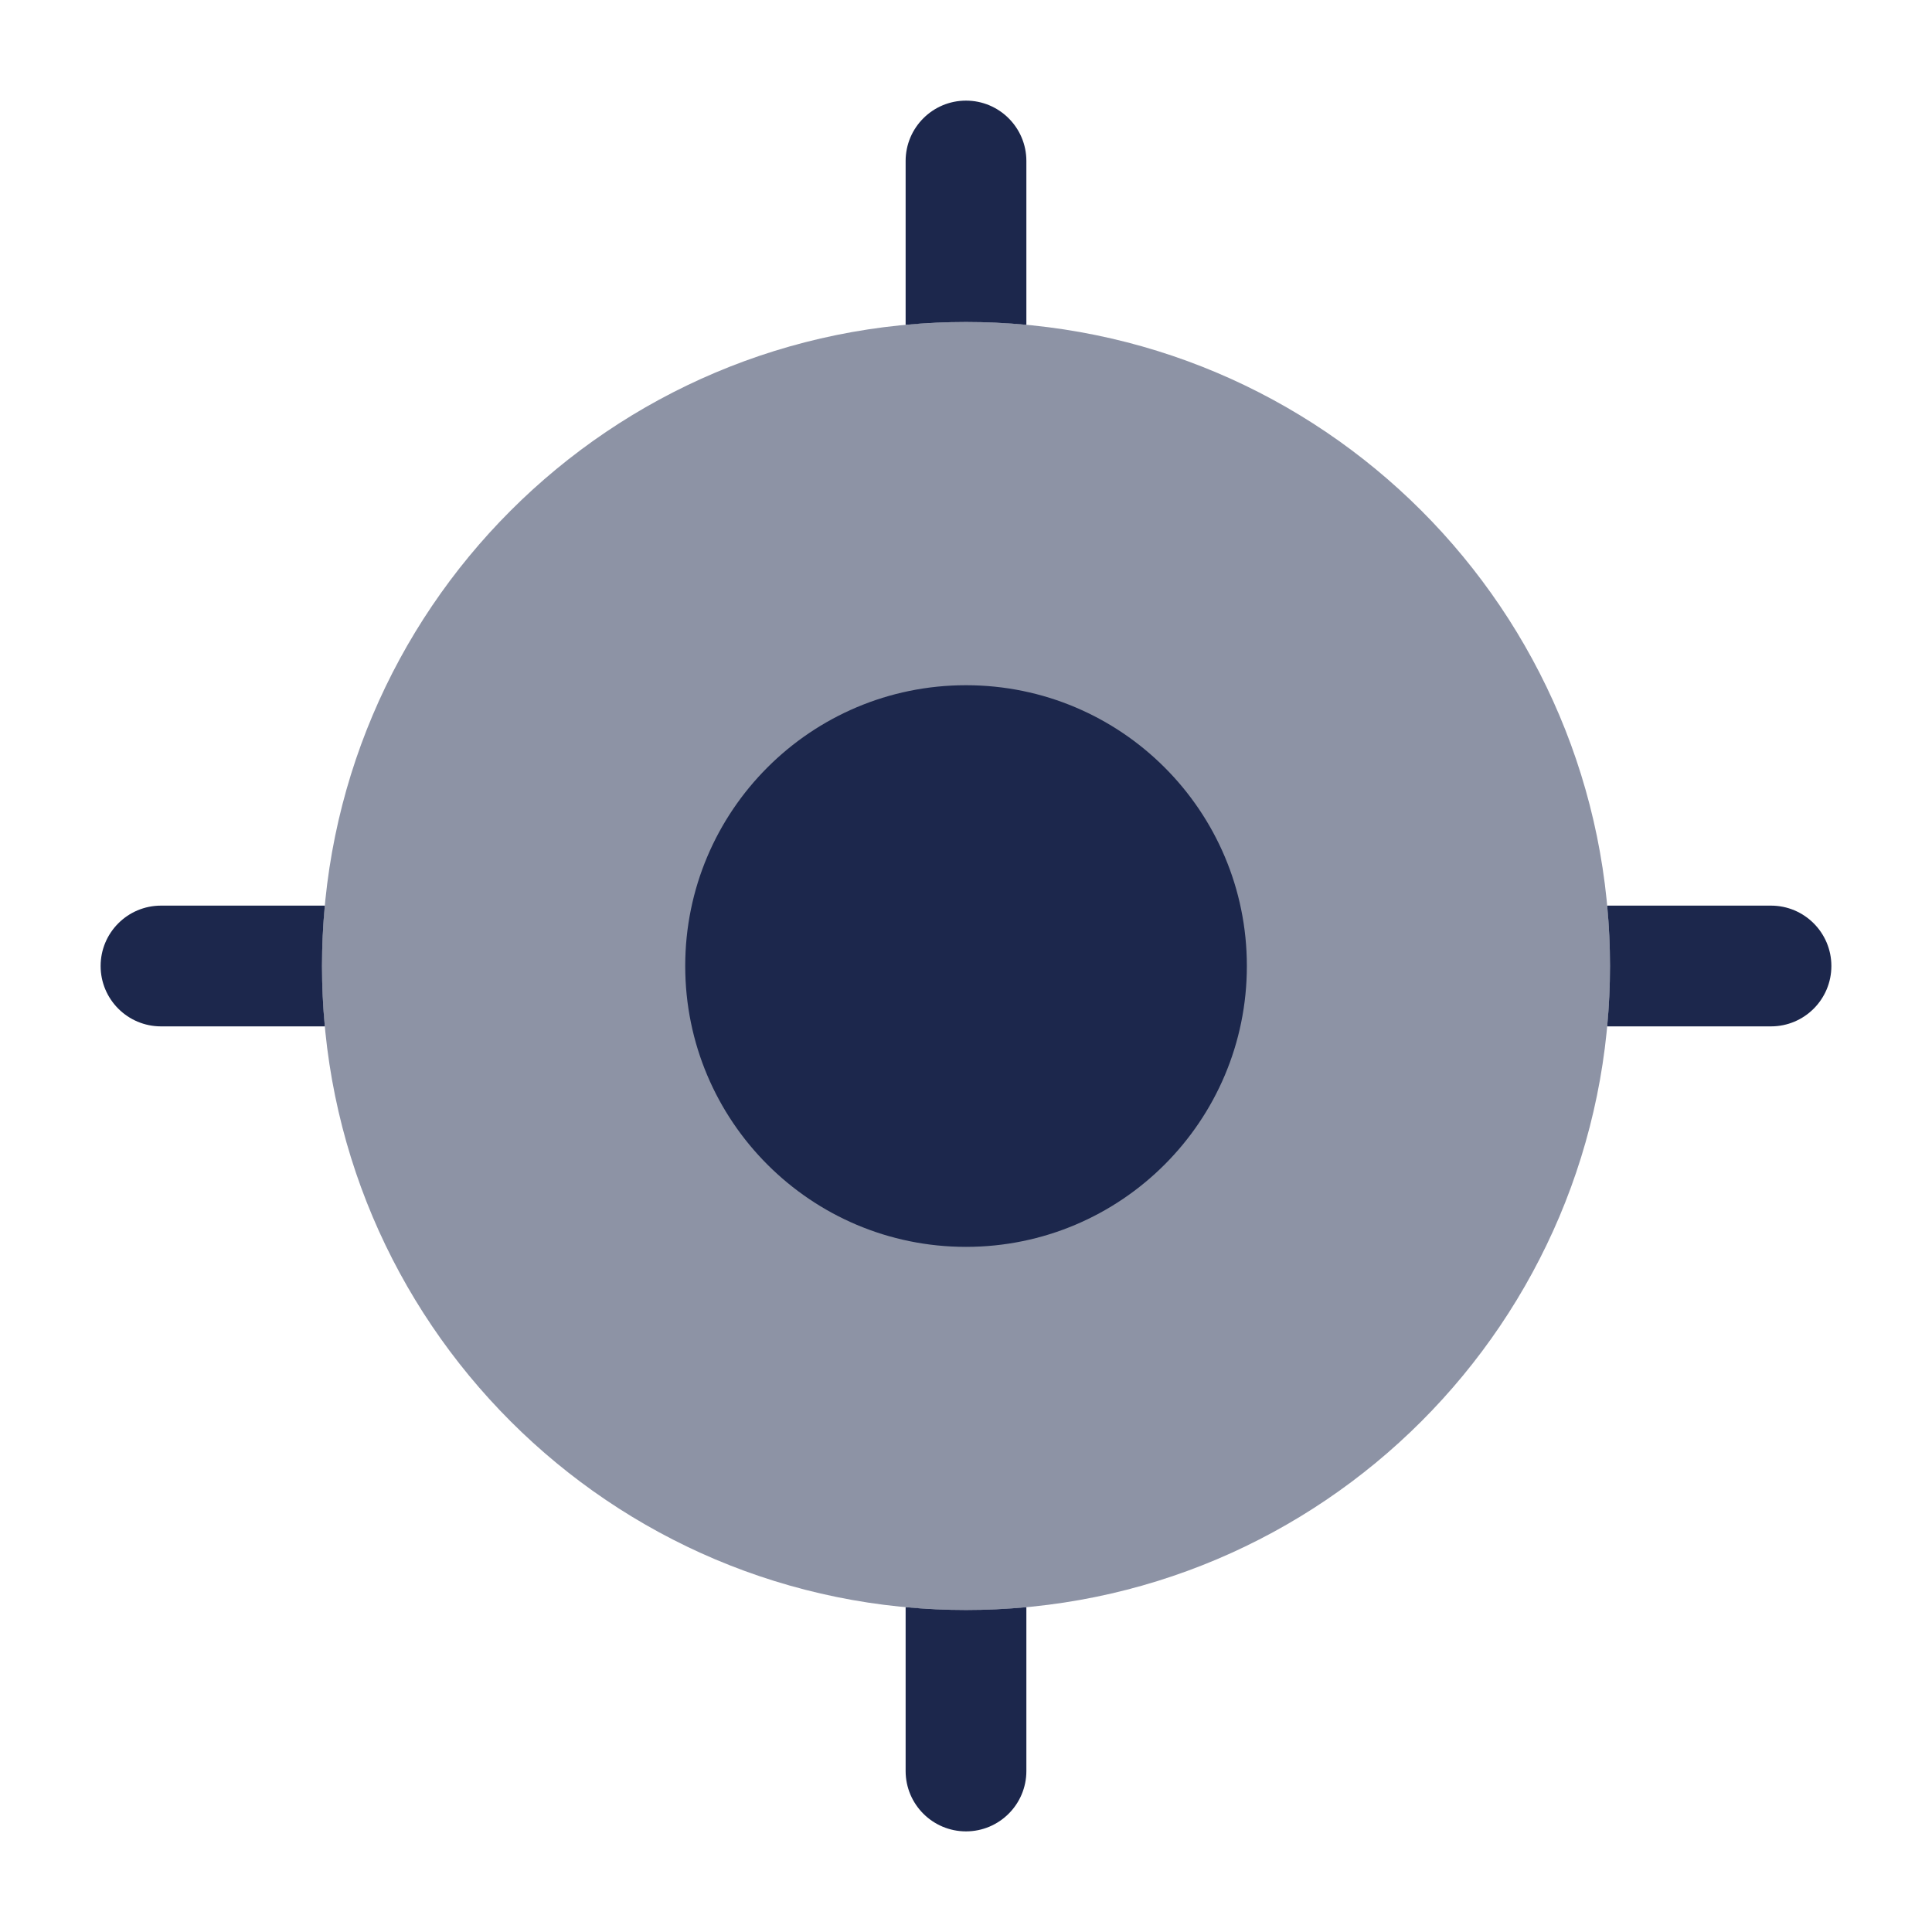
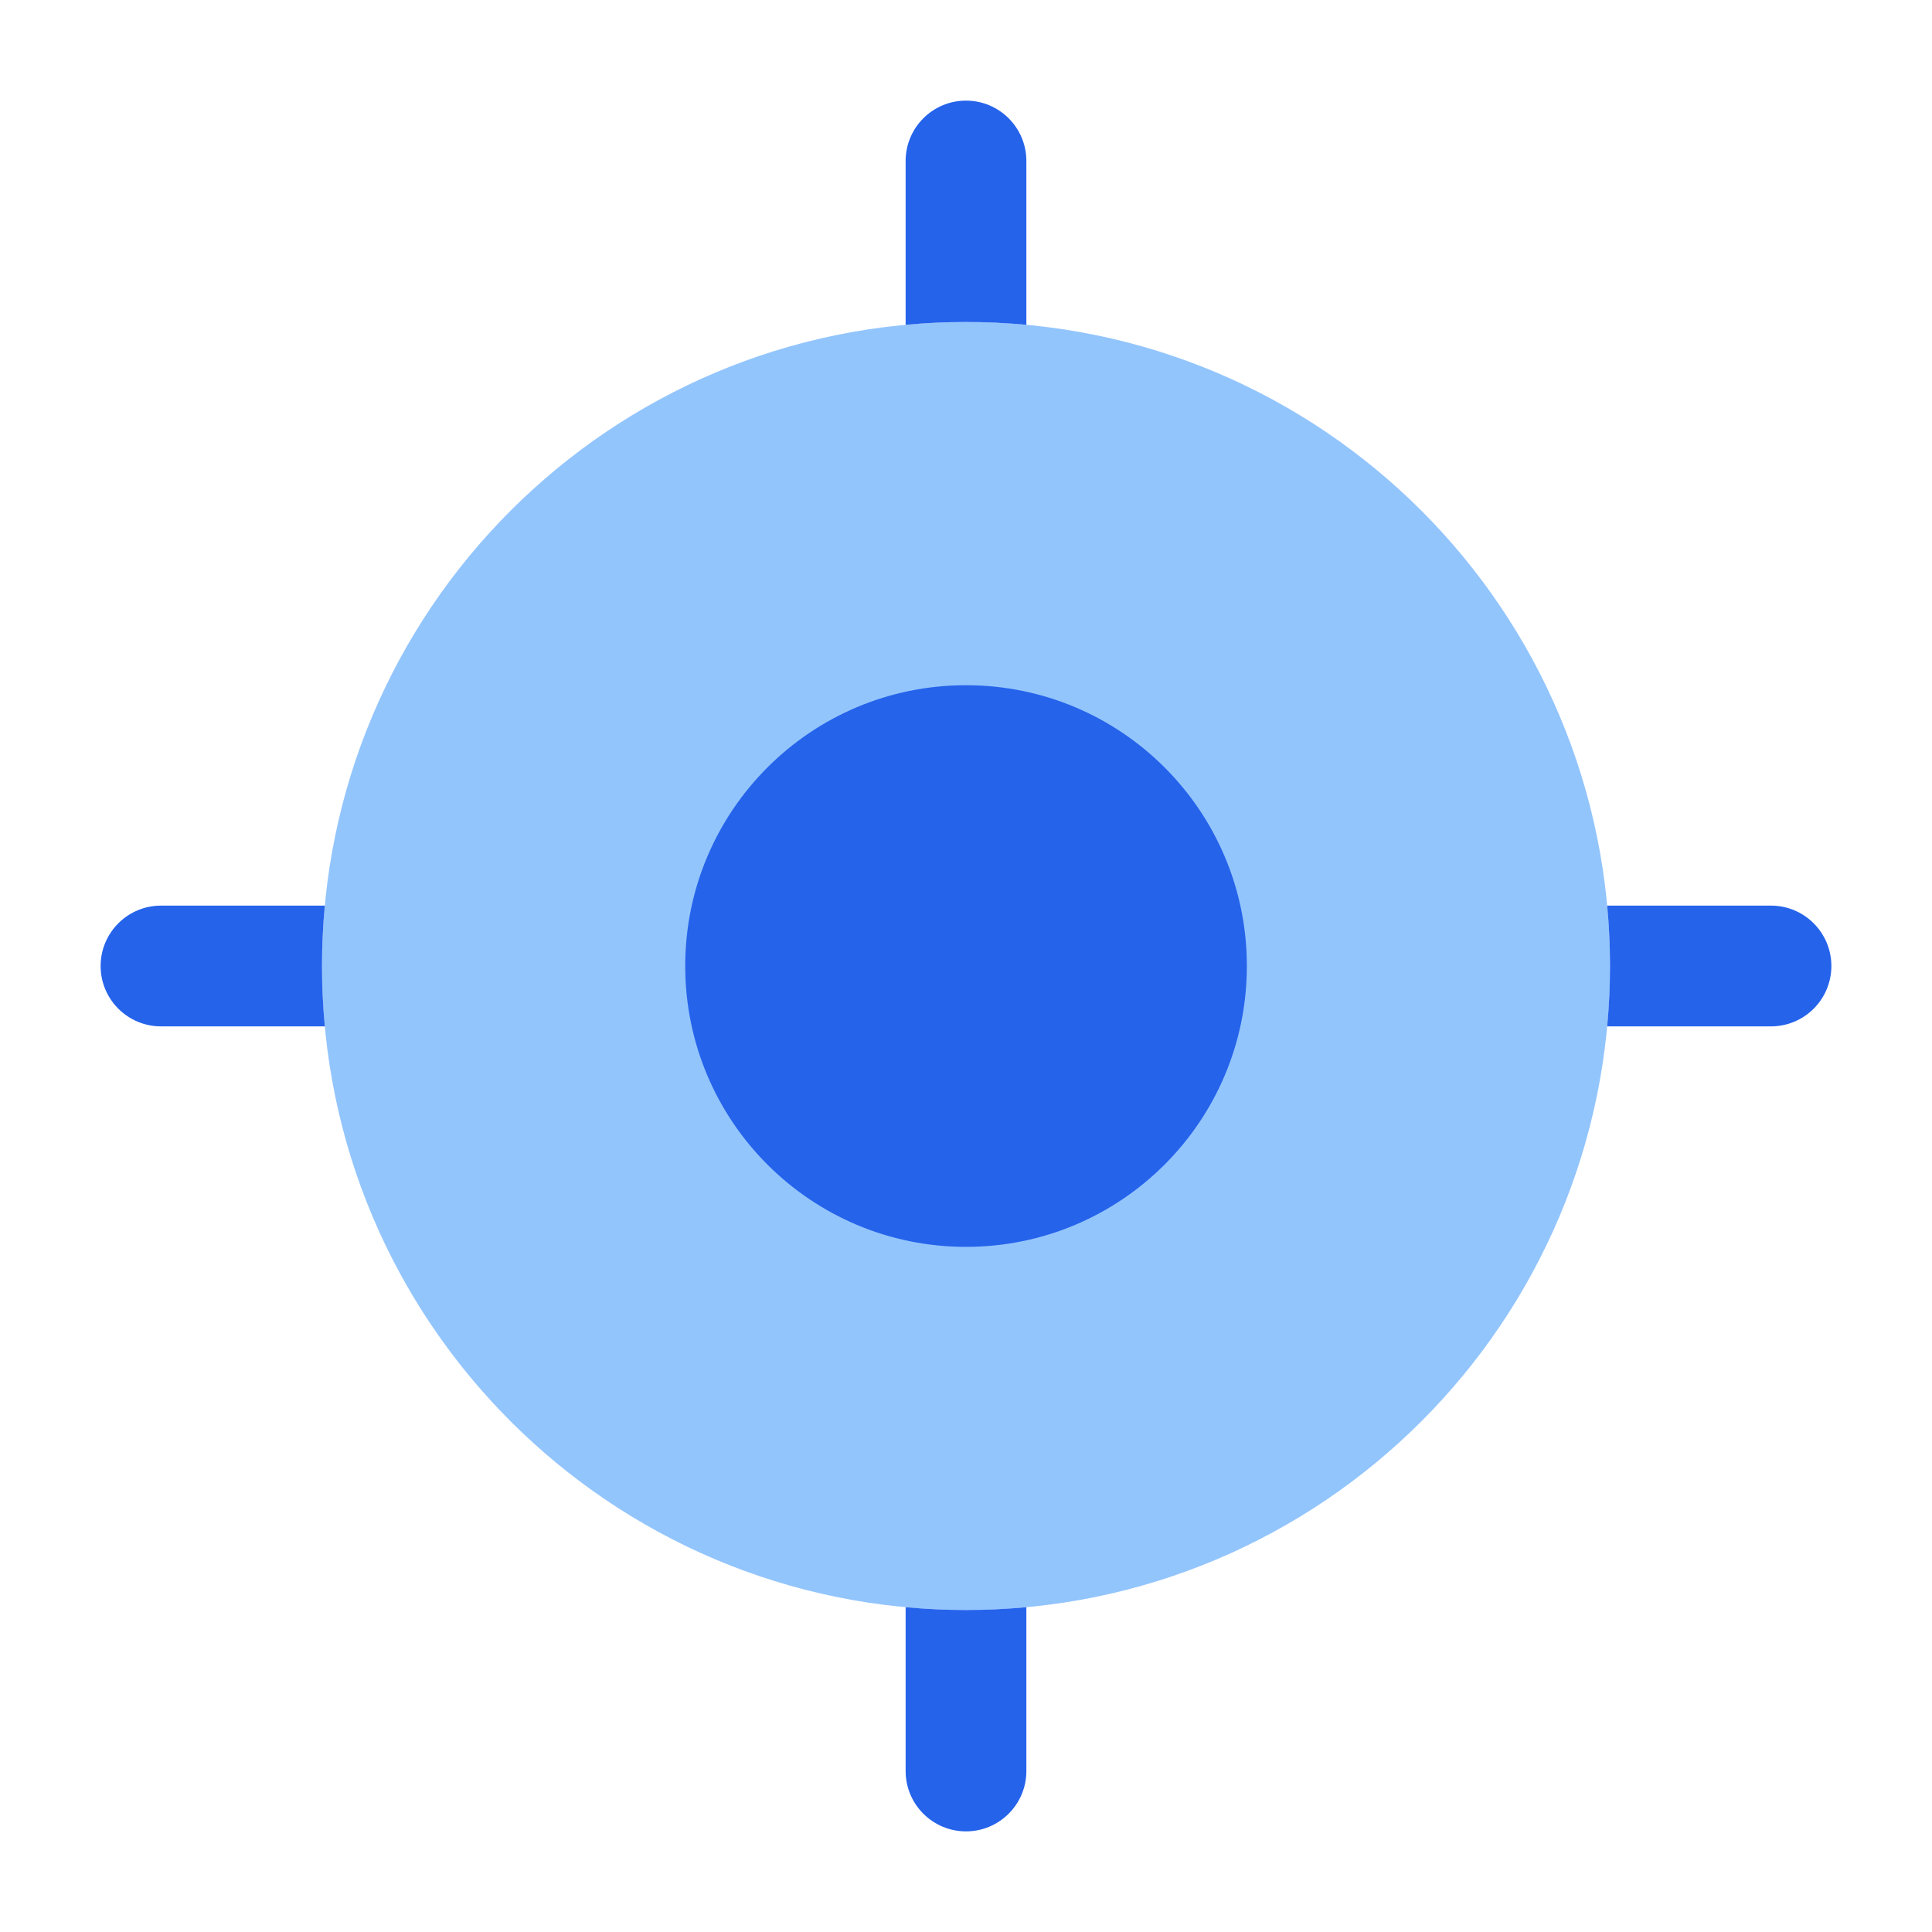
<svg xmlns="http://www.w3.org/2000/svg" width="800px" height="800px" viewBox="0 0 24 24" fill="none">
-   <path opacity="0.5" d="M20 12C20 16.418 16.418 20 12 20C7.582 20 4 16.418 4 12C4 7.582 7.582 4 12 4C16.418 4 20 7.582 20 12Z" fill="#1C274C" />
-   <path d="M12 8.512C10.073 8.512 8.512 10.073 8.512 12C8.512 13.927 10.073 15.489 12 15.489C13.927 15.489 15.489 13.927 15.489 12C15.489 10.073 13.927 8.512 12 8.512Z" fill="#1C274C" />
-   <path d="M12.75 2C12.75 1.586 12.414 1.25 12 1.25C11.586 1.25 11.25 1.586 11.25 2V4.035C11.497 4.012 11.747 4 12 4C12.253 4 12.503 4.012 12.75 4.035V2Z" fill="#1C274C" />
-   <path d="M19.965 12.75C19.988 12.503 20 12.253 20 12C20 11.747 19.988 11.497 19.965 11.25H22C22.414 11.25 22.75 11.586 22.75 12C22.75 12.414 22.414 12.75 22 12.75H19.965Z" fill="#1C274C" />
-   <path d="M11.25 19.965C11.497 19.988 11.747 20 12 20C12.253 20 12.503 19.988 12.75 19.965V22C12.75 22.414 12.414 22.75 12 22.75C11.586 22.75 11.25 22.414 11.25 22V19.965Z" fill="#1C274C" />
-   <path d="M4.035 11.25C4.012 11.497 4 11.747 4 12C4 12.253 4.012 12.503 4.035 12.75H2C1.586 12.75 1.25 12.414 1.25 12C1.25 11.586 1.586 11.25 2 11.25H4.035Z" fill="#1C274C" />
+   <path d="M20 12C20 16.418 16.418 20 12 20C7.582 20 4 16.418 4 12C4 7.582 7.582 4 12 4C16.418 4 20 7.582 20 12Z" fill="#93c5fd" />
+   <path d="M12 8.512C10.073 8.512 8.512 10.073 8.512 12C8.512 13.927 10.073 15.489 12 15.489C13.927 15.489 15.489 13.927 15.489 12C15.489 10.073 13.927 8.512 12 8.512Z" fill="#2563eb" />
+   <path d="M12.75 2C12.75 1.586 12.414 1.25 12 1.25C11.586 1.25 11.25 1.586 11.25 2V4.035C11.497 4.012 11.747 4 12 4C12.253 4 12.503 4.012 12.75 4.035V2Z" fill="#2563eb" />
+   <path d="M19.965 12.75C19.988 12.503 20 12.253 20 12C20 11.747 19.988 11.497 19.965 11.25H22C22.414 11.25 22.75 11.586 22.75 12C22.75 12.414 22.414 12.75 22 12.75H19.965Z" fill="#2563eb" />
+   <path d="M11.25 19.965C11.497 19.988 11.747 20 12 20C12.253 20 12.503 19.988 12.75 19.965V22C12.75 22.414 12.414 22.75 12 22.75C11.586 22.75 11.25 22.414 11.25 22V19.965Z" fill="#2563eb" />
+   <path d="M4.035 11.25C4.012 11.497 4 11.747 4 12C4 12.253 4.012 12.503 4.035 12.75H2C1.586 12.75 1.25 12.414 1.25 12C1.25 11.586 1.586 11.25 2 11.25H4.035Z" fill="#2563eb" />
</svg>
